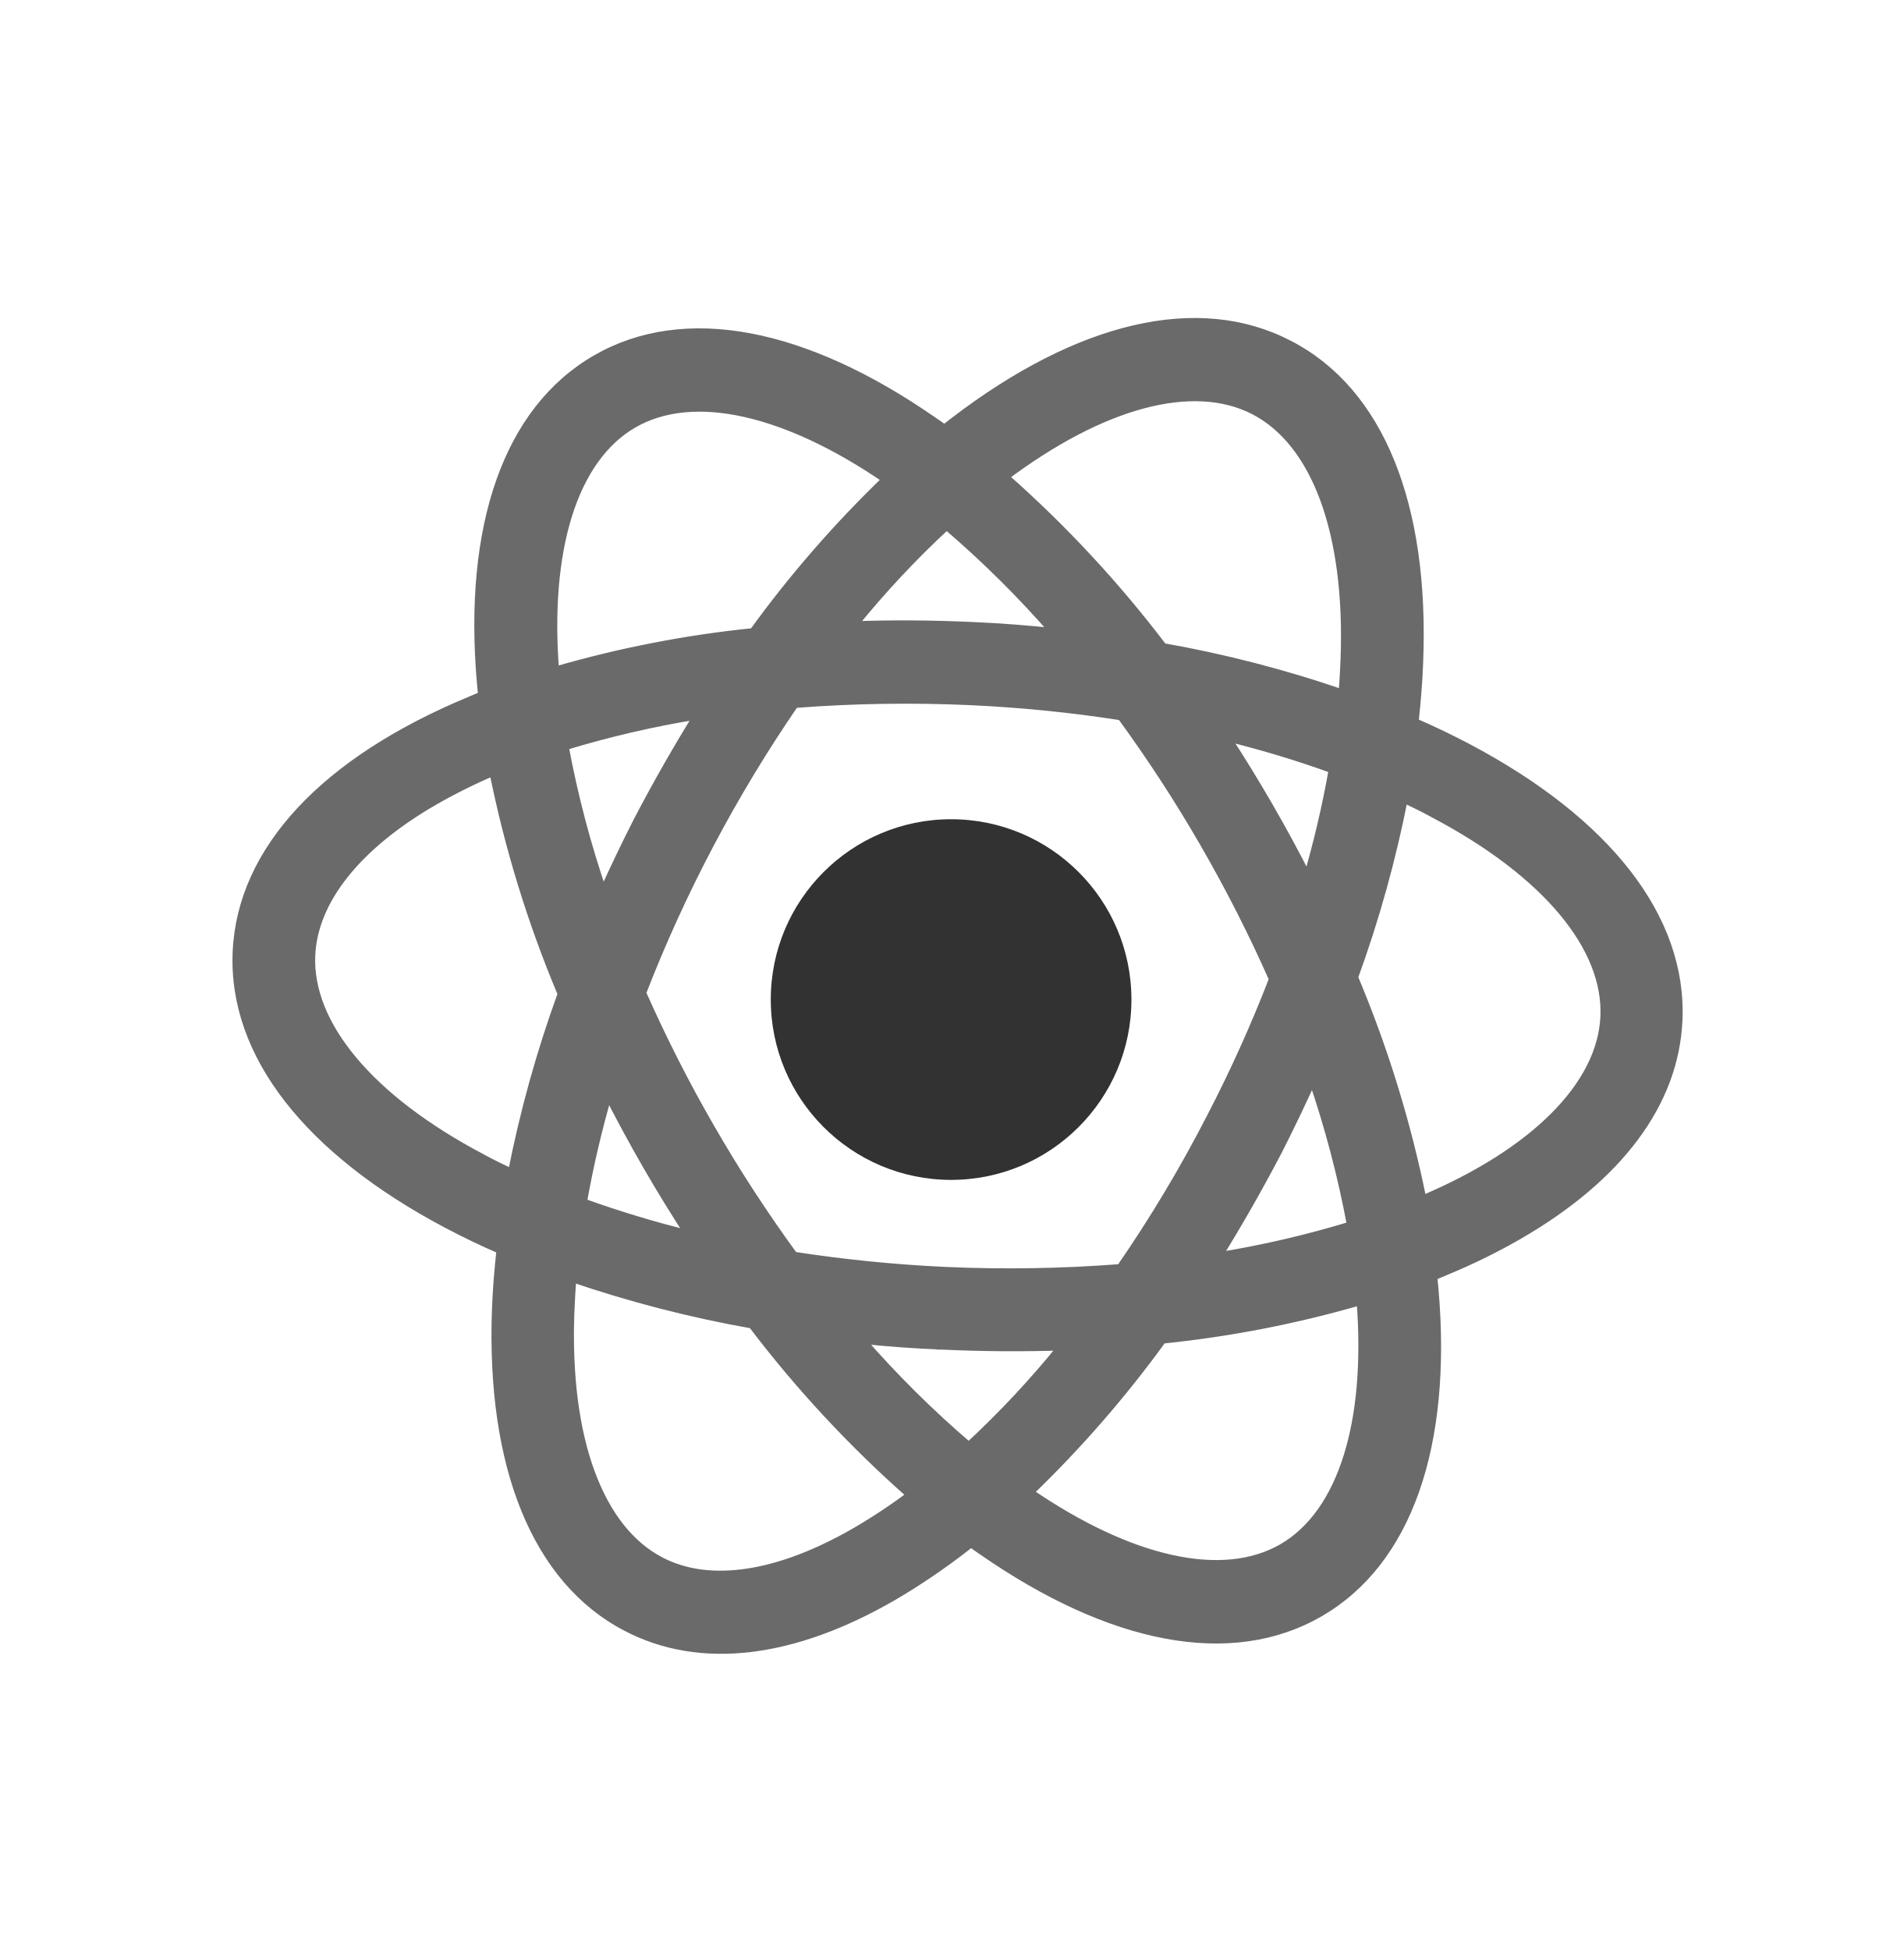
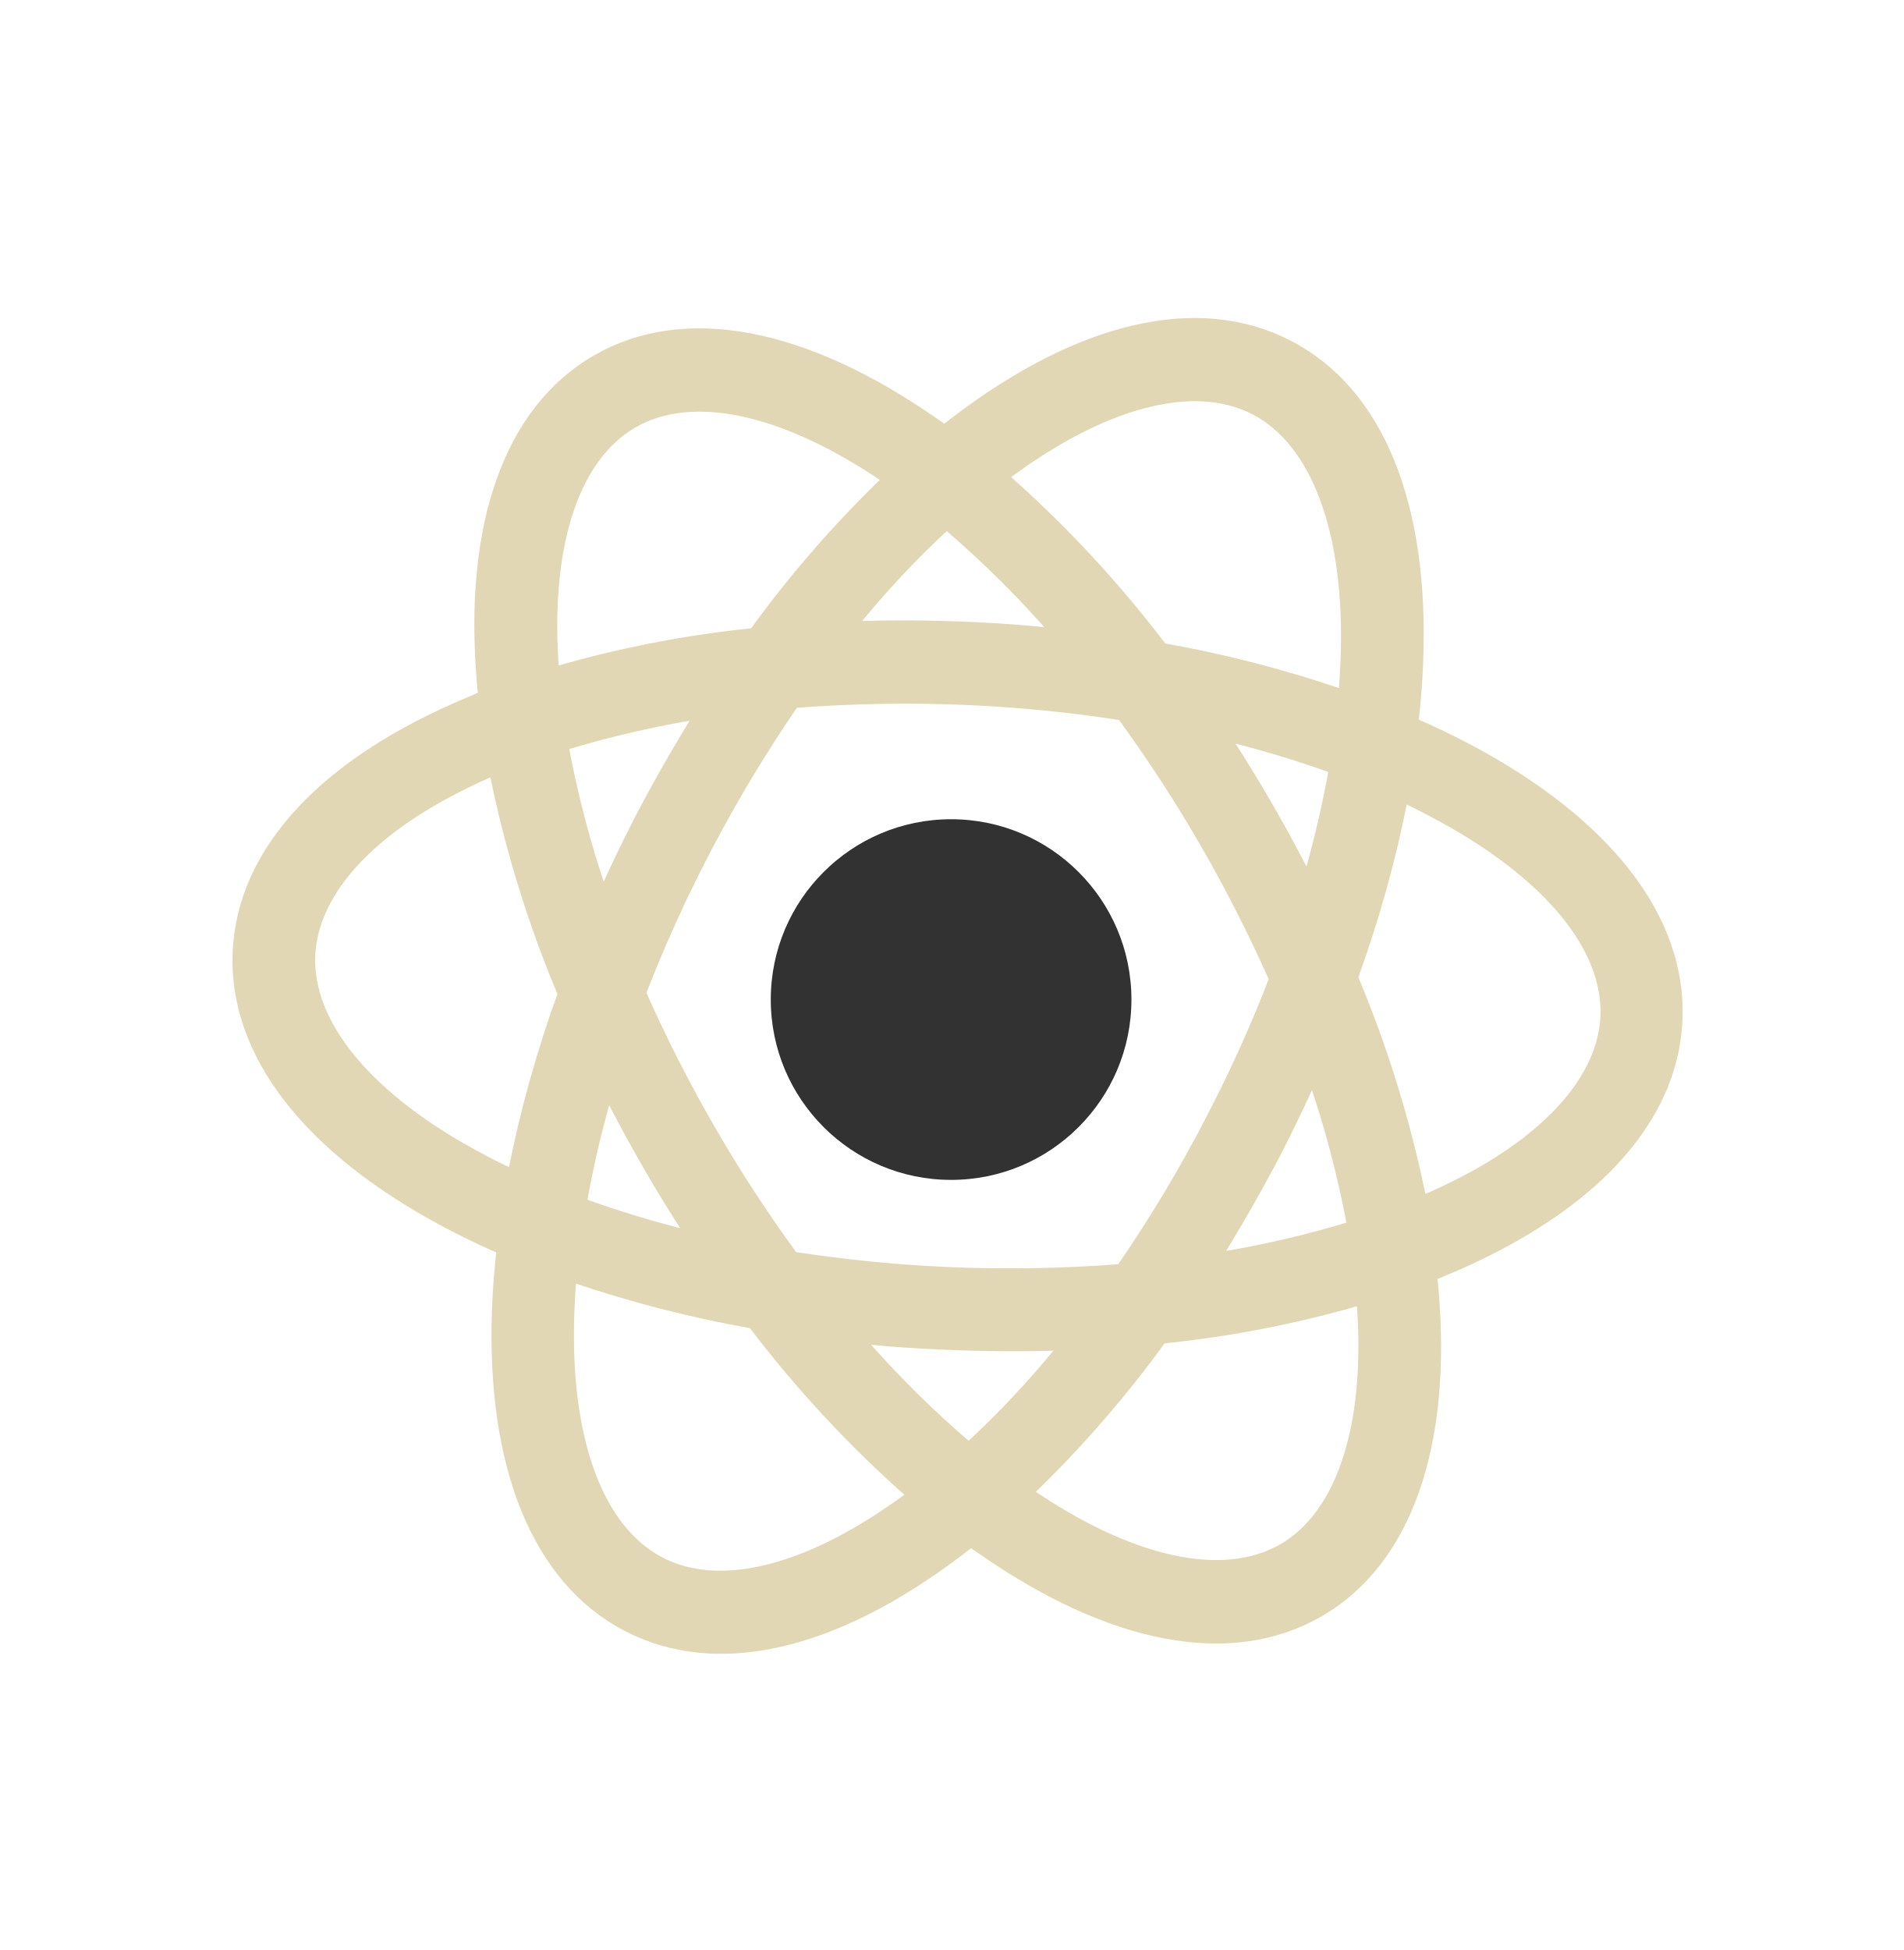
<svg xmlns="http://www.w3.org/2000/svg" width="41" height="42" viewBox="0 0 41 42" fill="none">
-   <path d="M20.283 28.968C21.173 29.01 22.047 29.014 22.903 28.986C22.278 29.762 21.597 30.491 20.866 31.167C20.027 30.45 19.242 29.672 18.52 28.84C19.1 28.901 19.689 28.945 20.283 28.968ZM20.283 28.968C20.283 28.968 20.283 28.968 20.283 28.968L20.288 28.868L20.284 28.968C20.284 28.968 20.284 28.968 20.283 28.968ZM10.371 14.699L10.371 14.699L10.371 14.701C10.378 14.76 10.383 14.82 10.388 14.881L10.388 14.882C10.391 14.917 10.395 14.953 10.398 14.989C10.305 15.026 10.217 15.063 10.13 15.101C7.008 16.396 5.206 18.309 5.111 20.506L5.111 20.506C5.016 22.703 6.646 24.774 9.63 26.354L9.631 26.354C10.003 26.552 10.392 26.739 10.795 26.913C10.746 27.352 10.712 27.777 10.696 28.199L10.696 28.199C10.572 31.574 11.554 34.028 13.501 35.038C15.089 35.868 17.084 35.614 19.217 34.382L19.218 34.382C19.727 34.084 20.217 33.755 20.686 33.397C20.734 33.361 20.783 33.322 20.831 33.285L20.831 33.285C20.859 33.263 20.886 33.241 20.914 33.22C20.992 33.277 21.072 33.335 21.155 33.39C23.933 35.322 26.515 35.824 28.413 34.728C30.311 33.633 31.174 31.141 30.883 27.773L30.883 27.773L30.883 27.77C30.876 27.712 30.871 27.652 30.865 27.59L30.865 27.59C30.862 27.554 30.859 27.518 30.856 27.483C30.949 27.446 31.037 27.408 31.123 27.371C31.669 27.147 32.2 26.887 32.711 26.592C34.844 25.36 36.062 23.759 36.137 21.969C36.232 19.772 34.601 17.701 31.617 16.12L31.617 16.12C31.244 15.923 30.855 15.736 30.453 15.562C30.501 15.123 30.536 14.698 30.552 14.275C30.69 10.885 29.712 8.437 27.759 7.43C25.808 6.414 23.248 7.028 20.568 9.074C20.52 9.11 20.471 9.149 20.423 9.186L20.423 9.187C20.395 9.209 20.367 9.23 20.34 9.251C20.262 9.194 20.182 9.136 20.098 9.081C17.321 7.149 14.739 6.647 12.841 7.743C10.943 8.839 10.08 11.33 10.371 14.699ZM16.049 8.883C16.975 9.09 18.014 9.573 19.107 10.323C18.052 11.337 17.089 12.443 16.231 13.628C14.779 13.775 13.343 14.055 11.943 14.463C11.838 13.14 11.94 11.997 12.223 11.092C12.514 10.163 12.995 9.49 13.636 9.12C14.276 8.75 15.1 8.67 16.049 8.883ZM25.947 18.164L25.947 18.164C26.494 19.112 26.991 20.088 27.433 21.089C27.04 22.108 26.59 23.105 26.086 24.075L26.086 24.075C25.508 25.2 24.858 26.286 24.139 27.326C22.879 27.423 21.613 27.444 20.35 27.387C19.259 27.336 18.17 27.227 17.09 27.06C15.799 25.291 14.701 23.389 13.815 21.386C14.668 19.186 15.774 17.093 17.108 15.149C18.369 15.051 19.634 15.031 20.898 15.088C21.989 15.138 23.077 15.247 24.157 15.415C24.803 16.299 25.4 17.216 25.947 18.164ZM29.114 26.404C28.162 26.695 27.191 26.92 26.208 27.078C26.66 26.35 27.093 25.592 27.504 24.807L27.505 24.806C27.775 24.277 28.03 23.744 28.271 23.207C28.631 24.25 28.913 25.319 29.114 26.404ZM13.756 17.661L13.755 17.662C13.485 18.191 13.23 18.724 12.989 19.261C12.629 18.218 12.347 17.149 12.146 16.064C13.098 15.773 14.069 15.548 15.052 15.39C14.6 16.118 14.166 16.876 13.756 17.661ZM20.968 13.498L20.968 13.498C20.087 13.458 19.211 13.449 18.352 13.483C18.977 12.708 19.657 11.98 20.388 11.305C21.227 12.021 22.011 12.799 22.734 13.632C22.154 13.57 21.565 13.525 20.968 13.498ZM10.367 24.949L10.367 24.949L10.366 24.948C9.154 24.309 8.217 23.587 7.592 22.838C6.967 22.089 6.658 21.318 6.69 20.577C6.742 19.393 7.672 18.21 9.346 17.244C9.763 17.005 10.194 16.791 10.636 16.603C10.966 18.249 11.461 19.859 12.113 21.407C11.654 22.668 11.294 23.963 11.036 25.28C10.809 25.178 10.585 25.068 10.367 24.949ZM16.208 28.515C17.225 29.855 18.373 31.09 19.636 32.201C19.251 32.49 18.85 32.757 18.434 32.999C16.76 33.966 15.275 34.185 14.22 33.633L14.22 33.633C13.562 33.289 13.049 32.637 12.713 31.721C12.376 30.805 12.22 29.632 12.271 28.263L12.271 28.263C12.28 28.019 12.295 27.765 12.317 27.512C13.587 27.946 14.888 28.282 16.208 28.515ZM25.029 28.84C26.481 28.692 27.916 28.413 29.317 28.005C29.421 29.328 29.32 30.471 29.036 31.376C28.745 32.305 28.265 32.978 27.624 33.349C26.983 33.718 26.16 33.798 25.21 33.585C24.285 33.378 23.245 32.895 22.153 32.145C23.208 31.131 24.17 30.025 25.029 28.84ZM30.892 17.519L30.894 17.52C32.105 18.159 33.043 18.881 33.668 19.63C34.293 20.379 34.602 21.15 34.57 21.892C34.538 22.633 34.163 23.371 33.475 24.058C32.806 24.727 31.843 25.342 30.627 25.856C30.296 24.21 29.801 22.6 29.149 21.051C29.608 19.791 29.968 18.498 30.226 17.182C30.452 17.291 30.675 17.4 30.892 17.519ZM28.973 14.206C28.964 14.45 28.949 14.704 28.927 14.957C27.66 14.519 26.361 14.183 25.042 13.951C24.027 12.612 22.88 11.379 21.62 10.269C22.674 9.476 23.689 8.949 24.602 8.703C25.541 8.45 26.367 8.494 27.024 8.836C27.682 9.179 28.195 9.832 28.532 10.748C28.868 11.664 29.025 12.837 28.973 14.206L28.973 14.206ZM28.721 16.562C28.579 17.362 28.394 18.154 28.166 18.933C27.9 18.41 27.618 17.889 27.32 17.372C27.021 16.855 26.711 16.35 26.39 15.858C27.179 16.05 27.957 16.285 28.721 16.562ZM12.539 25.906C12.681 25.105 12.866 24.314 13.094 23.534C13.36 24.058 13.642 24.579 13.94 25.096C14.239 25.614 14.549 26.118 14.87 26.61C14.081 26.418 13.303 26.182 12.539 25.906Z" fill="#6A6A6A" stroke="#6A6A6A" stroke-width="0.2" />
+   <path d="M20.283 28.968C21.173 29.01 22.047 29.014 22.903 28.986C22.278 29.762 21.597 30.491 20.866 31.167C20.027 30.45 19.242 29.672 18.52 28.84C19.1 28.901 19.689 28.945 20.283 28.968ZM20.283 28.968C20.283 28.968 20.283 28.968 20.283 28.968L20.288 28.868L20.284 28.968C20.284 28.968 20.284 28.968 20.283 28.968ZM10.371 14.699L10.371 14.699L10.371 14.701C10.378 14.76 10.383 14.82 10.388 14.881L10.388 14.882C10.391 14.917 10.395 14.953 10.398 14.989C10.305 15.026 10.217 15.063 10.13 15.101C7.008 16.396 5.206 18.309 5.111 20.506L5.111 20.506C5.016 22.703 6.646 24.774 9.63 26.354L9.631 26.354C10.003 26.552 10.392 26.739 10.795 26.913C10.746 27.352 10.712 27.777 10.696 28.199L10.696 28.199C10.572 31.574 11.554 34.028 13.501 35.038C15.089 35.868 17.084 35.614 19.217 34.382L19.218 34.382C19.727 34.084 20.217 33.755 20.686 33.397C20.734 33.361 20.783 33.322 20.831 33.285L20.831 33.285C20.859 33.263 20.886 33.241 20.914 33.22C20.992 33.277 21.072 33.335 21.155 33.39C23.933 35.322 26.515 35.824 28.413 34.728C30.311 33.633 31.174 31.141 30.883 27.773L30.883 27.773L30.883 27.77C30.876 27.712 30.871 27.652 30.865 27.59L30.865 27.59C30.862 27.554 30.859 27.518 30.856 27.483C30.949 27.446 31.037 27.408 31.123 27.371C31.669 27.147 32.2 26.887 32.711 26.592C34.844 25.36 36.062 23.759 36.137 21.969C36.232 19.772 34.601 17.701 31.617 16.12L31.617 16.12C31.244 15.923 30.855 15.736 30.453 15.562C30.501 15.123 30.536 14.698 30.552 14.275C30.69 10.885 29.712 8.437 27.759 7.43C25.808 6.414 23.248 7.028 20.568 9.074C20.52 9.11 20.471 9.149 20.423 9.186L20.423 9.187C20.395 9.209 20.367 9.23 20.34 9.251C20.262 9.194 20.182 9.136 20.098 9.081C17.321 7.149 14.739 6.647 12.841 7.743C10.943 8.839 10.08 11.33 10.371 14.699ZM16.049 8.883C16.975 9.09 18.014 9.573 19.107 10.323C18.052 11.337 17.089 12.443 16.231 13.628C14.779 13.775 13.343 14.055 11.943 14.463C11.838 13.14 11.94 11.997 12.223 11.092C12.514 10.163 12.995 9.49 13.636 9.12C14.276 8.75 15.1 8.67 16.049 8.883ZM25.947 18.164L25.947 18.164C26.494 19.112 26.991 20.088 27.433 21.089C27.04 22.108 26.59 23.105 26.086 24.075L26.086 24.075C25.508 25.2 24.858 26.286 24.139 27.326C22.879 27.423 21.613 27.444 20.35 27.387C19.259 27.336 18.17 27.227 17.09 27.06C15.799 25.291 14.701 23.389 13.815 21.386C14.668 19.186 15.774 17.093 17.108 15.149C18.369 15.051 19.634 15.031 20.898 15.088C21.989 15.138 23.077 15.247 24.157 15.415C24.803 16.299 25.4 17.216 25.947 18.164ZM29.114 26.404C28.162 26.695 27.191 26.92 26.208 27.078C26.66 26.35 27.093 25.592 27.504 24.807L27.505 24.806C27.775 24.277 28.03 23.744 28.271 23.207C28.631 24.25 28.913 25.319 29.114 26.404ZM13.756 17.661L13.755 17.662C13.485 18.191 13.23 18.724 12.989 19.261C12.629 18.218 12.347 17.149 12.146 16.064C13.098 15.773 14.069 15.548 15.052 15.39C14.6 16.118 14.166 16.876 13.756 17.661ZM20.968 13.498L20.968 13.498C20.087 13.458 19.211 13.449 18.352 13.483C18.977 12.708 19.657 11.98 20.388 11.305C21.227 12.021 22.011 12.799 22.734 13.632C22.154 13.57 21.565 13.525 20.968 13.498ZM10.367 24.949L10.367 24.949L10.366 24.948C9.154 24.309 8.217 23.587 7.592 22.838C6.967 22.089 6.658 21.318 6.69 20.577C6.742 19.393 7.672 18.21 9.346 17.244C9.763 17.005 10.194 16.791 10.636 16.603C10.966 18.249 11.461 19.859 12.113 21.407C11.654 22.668 11.294 23.963 11.036 25.28C10.809 25.178 10.585 25.068 10.367 24.949ZM16.208 28.515C17.225 29.855 18.373 31.09 19.636 32.201C19.251 32.49 18.85 32.757 18.434 32.999C16.76 33.966 15.275 34.185 14.22 33.633L14.22 33.633C13.562 33.289 13.049 32.637 12.713 31.721C12.376 30.805 12.22 29.632 12.271 28.263L12.271 28.263C12.28 28.019 12.295 27.765 12.317 27.512C13.587 27.946 14.888 28.282 16.208 28.515ZM25.029 28.84C26.481 28.692 27.916 28.413 29.317 28.005C29.421 29.328 29.32 30.471 29.036 31.376C28.745 32.305 28.265 32.978 27.624 33.349C26.983 33.718 26.16 33.798 25.21 33.585C24.285 33.378 23.245 32.895 22.153 32.145C23.208 31.131 24.17 30.025 25.029 28.84ZM30.892 17.519L30.894 17.52C32.105 18.159 33.043 18.881 33.668 19.63C34.293 20.379 34.602 21.15 34.57 21.892C34.538 22.633 34.163 23.371 33.475 24.058C32.806 24.727 31.843 25.342 30.627 25.856C30.296 24.21 29.801 22.6 29.149 21.051C29.608 19.791 29.968 18.498 30.226 17.182C30.452 17.291 30.675 17.4 30.892 17.519ZM28.973 14.206C28.964 14.45 28.949 14.704 28.927 14.957C27.66 14.519 26.361 14.183 25.042 13.951C24.027 12.612 22.88 11.379 21.62 10.269C22.674 9.476 23.689 8.949 24.602 8.703C25.541 8.45 26.367 8.494 27.024 8.836C27.682 9.179 28.195 9.832 28.532 10.748C28.868 11.664 29.025 12.837 28.973 14.206L28.973 14.206ZM28.721 16.562C28.579 17.362 28.394 18.154 28.166 18.933C27.9 18.41 27.618 17.889 27.32 17.372C27.021 16.855 26.711 16.35 26.39 15.858C27.179 16.05 27.957 16.285 28.721 16.562ZM12.539 25.906C12.681 25.105 12.866 24.314 13.094 23.534C13.36 24.058 13.642 24.579 13.94 25.096C14.239 25.614 14.549 26.118 14.87 26.61C14.081 26.418 13.303 26.182 12.539 25.906Z" fill="#E2D7B5" stroke="#E2D7B5" stroke-width="0.2" />
  <circle cx="20.485" cy="21.529" r="3.884" fill="#323232" />
</svg>
